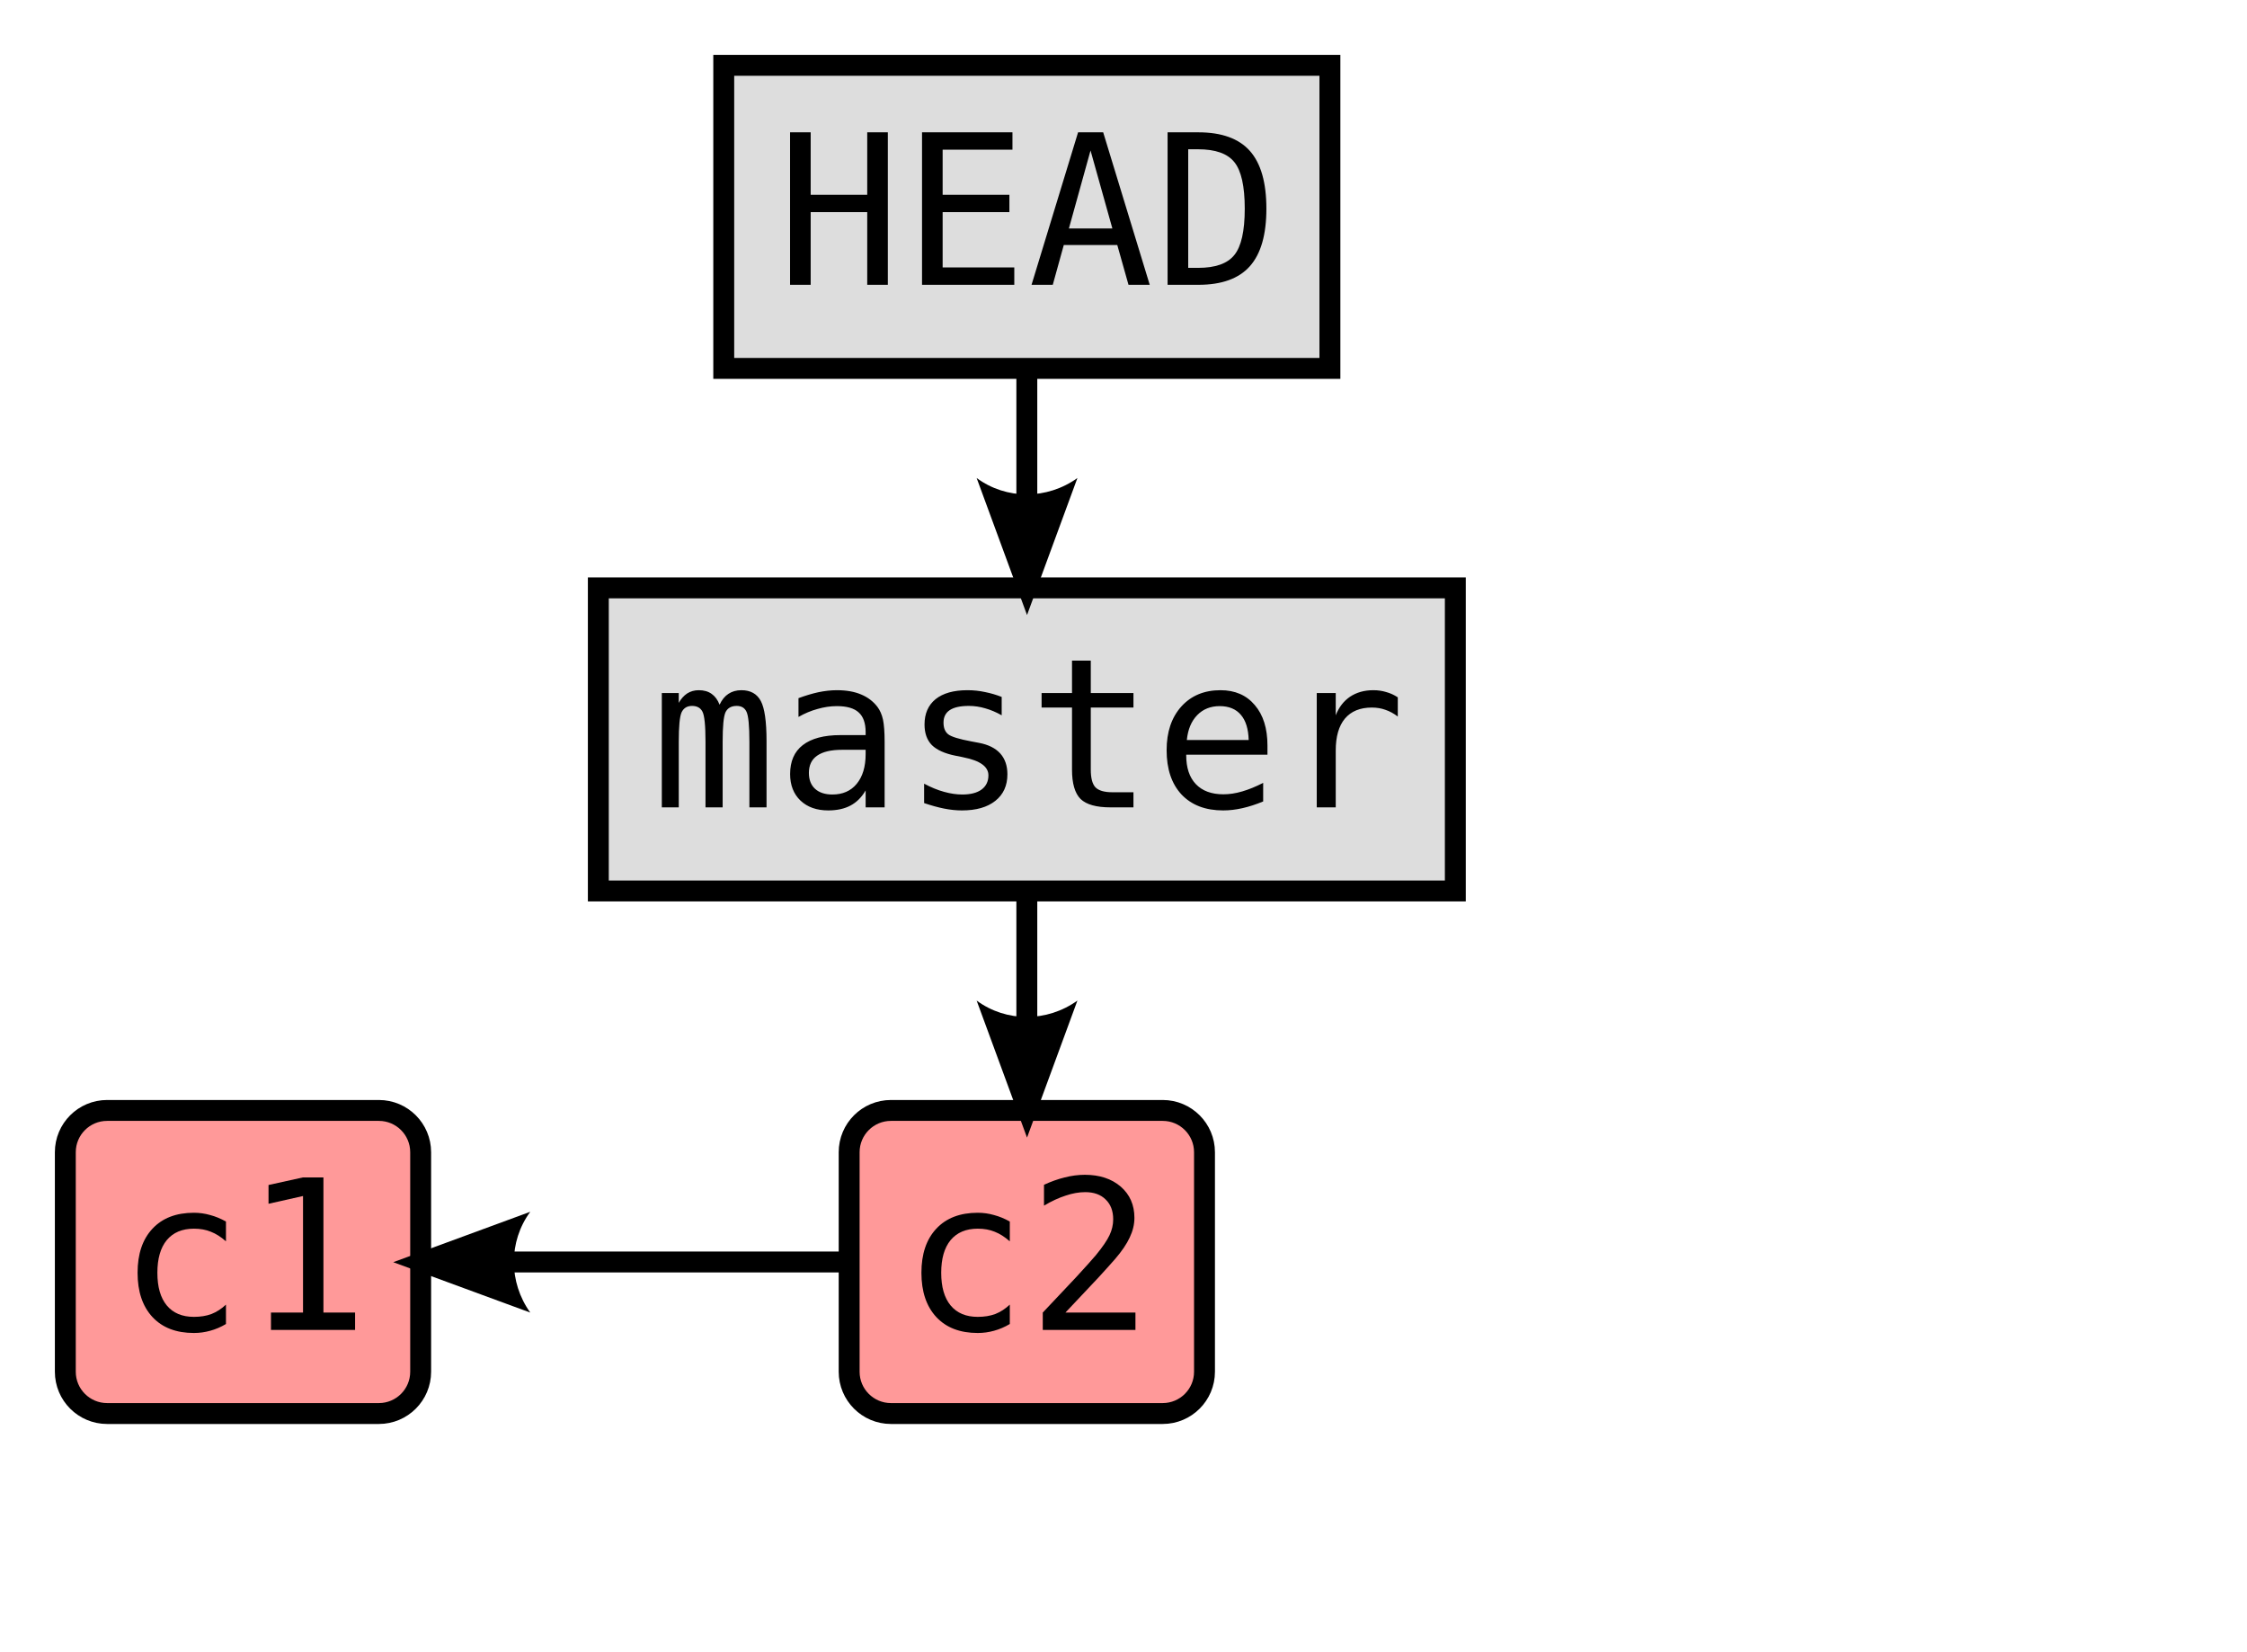
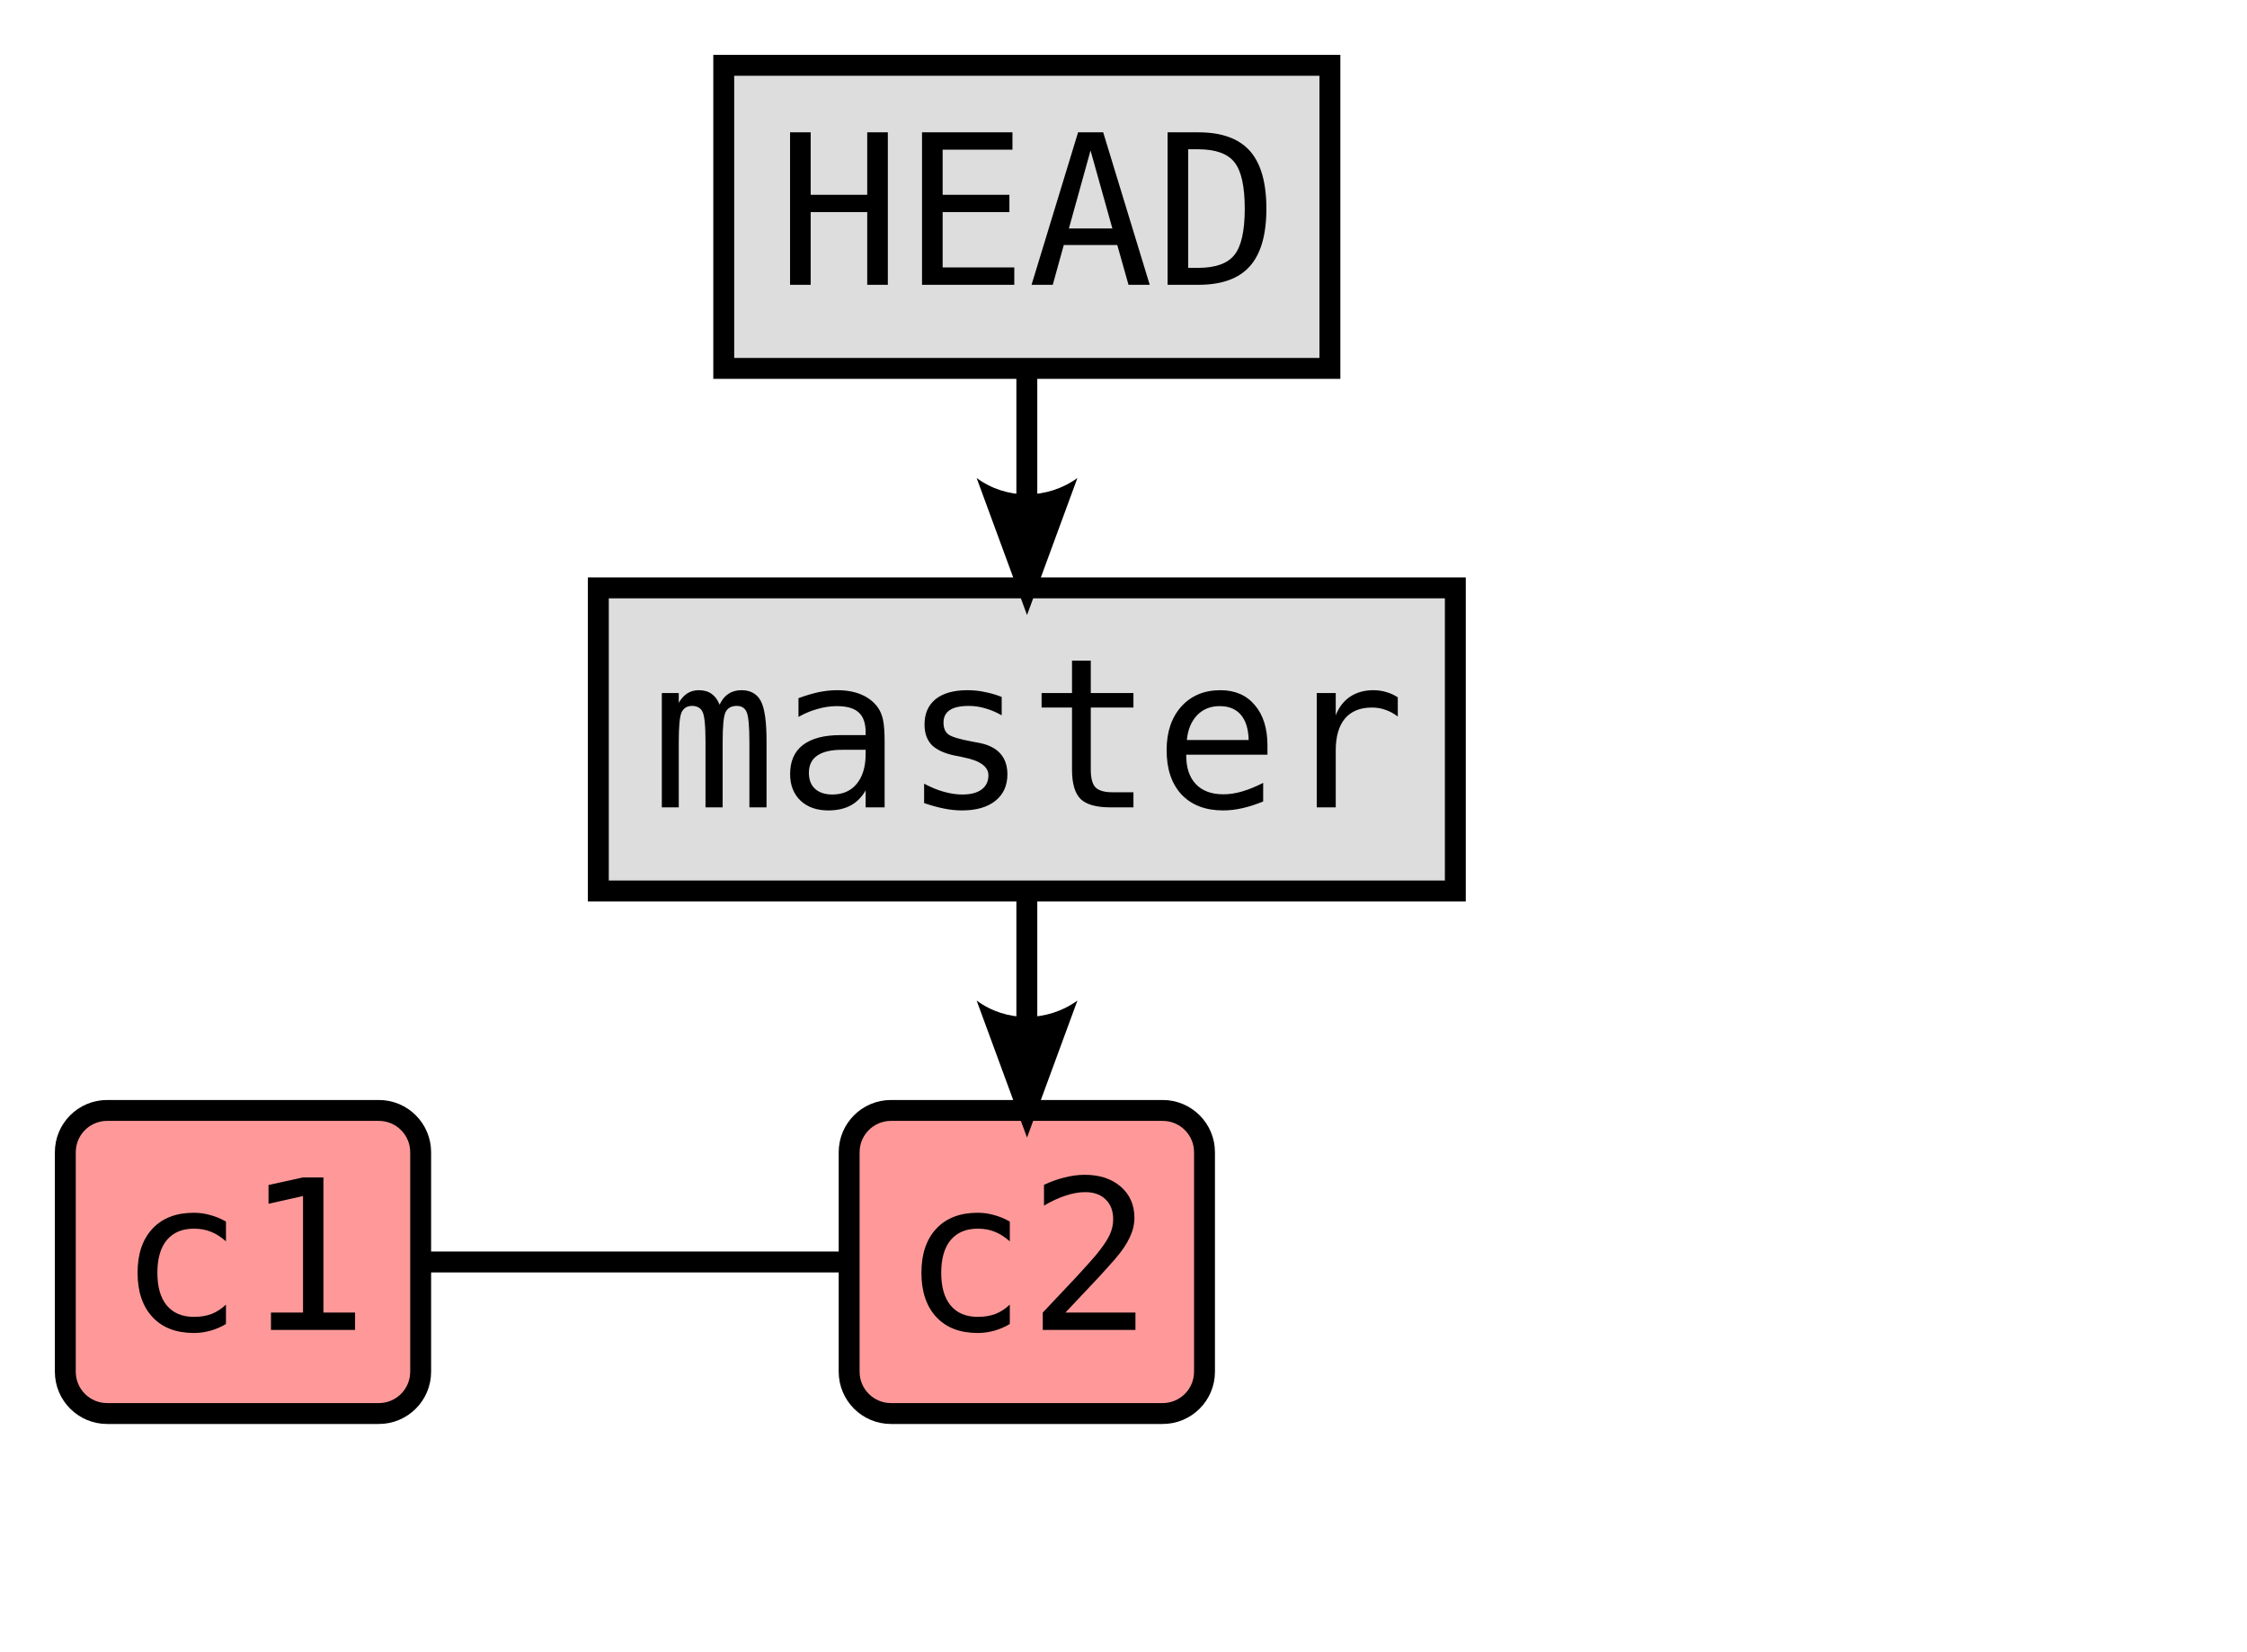
<svg xmlns="http://www.w3.org/2000/svg" width="172" height="126.4" id="svg2" version="1.1">
  <defs id="defs4">
    <marker orient="auto" refY="0.0" refX="0.0" id="Arrow2Mend" style="overflow:visible;">
      <path id="path3786" style="fill-rule:evenodd;stroke-width:0.625;stroke-linejoin:round;" d="M 8.719,4.034 L -2.207,0.016 L 8.719,-4.002 C 6.973,-1.63 6.983,1.616 8.719,4.034 z " transform="scale(0.6) rotate(180) translate(0,0)" />
    </marker>
  </defs>
  <g id="layer1">
    <rect style="fill:#ff9999;stroke:#000000;stroke-width:1.6;stroke-miterlimit:4;stroke-dasharray:none" id="rect2989" width="27.2" height="23.2" x="5" y="85" ry="3.2" />
    <text xml:space="preserve" style="font-size:16px;font-style:normal;font-weight:normal;line-height:125%;letter-spacing:0px;word-spacing:0px;fill:#000000;fill-opacity:1;stroke:none;font-family:DejaVu Sans Mono" x="9" y="101.8" id="text2985">
      <tspan id="tspan2987" x="9" y="101.8">c1</tspan>
    </text>
  </g>
  <g id="layer1">
    <rect style="fill:#ff9999;stroke:#000000;stroke-width:1.6;stroke-miterlimit:4;stroke-dasharray:none" id="rect2989" width="27.2" height="23.2" x="65" y="85" ry="3.2" />
    <text xml:space="preserve" style="font-size:16px;font-style:normal;font-weight:normal;line-height:125%;letter-spacing:0px;word-spacing:0px;fill:#000000;fill-opacity:1;stroke:none;font-family:DejaVu Sans Mono" x="69" y="101.8" id="text2985">
      <tspan id="tspan2987" x="69" y="101.8">c2</tspan>
    </text>
  </g>
-   <g id="layer1">
-     <path style="fill:none;stroke:#000000;stroke-width:1.6;stroke-linecap:butt;stroke-linejoin:miter;stroke-opacity:1;marker-end:url(#Arrow2Mend);stroke-miterlimit:4;stroke-dasharray:none" d="M 64.98,96.6 32.22,96.6" id="path2985" />
-   </g>
+   <line x1="64.98" y1="96.6" x2="32.22" y2="96.6" style="stroke:#000000; stroke-width:1.6; stroke-opacity:1.0" />
  <g id="layer1">
    <rect style="fill:#dddddd;stroke:#000000;stroke-width:1.6;stroke-miterlimit:4;stroke-dasharray:none" id="rect2989" width="65.6" height="23.2" x="45.8" y="45" ry="0" />
    <text xml:space="preserve" style="font-size:16px;font-style:normal;font-weight:normal;line-height:125%;letter-spacing:0px;word-spacing:0px;fill:#000000;fill-opacity:1;stroke:none;font-family:DejaVu Sans Mono" x="49.8" y="61.8" id="text2985">
      <tspan id="tspan2987" x="49.8" y="61.8">master</tspan>
    </text>
  </g>
  <g id="layer1">
    <path style="fill:none;stroke:#000000;stroke-width:1.6;stroke-linecap:butt;stroke-linejoin:miter;stroke-opacity:1;marker-end:url(#Arrow2Mend);stroke-miterlimit:4;stroke-dasharray:none" d="M 78.6,68.24 78.6,84.96" id="path2985" />
  </g>
  <g id="layer1">
    <rect style="fill:#dddddd;stroke:#000000;stroke-width:1.6;stroke-miterlimit:4;stroke-dasharray:none" id="rect2989" width="46.4" height="23.2" x="55.4" y="5" ry="0" />
    <text xml:space="preserve" style="font-size:16px;font-style:normal;font-weight:normal;line-height:125%;letter-spacing:0px;word-spacing:0px;fill:#000000;fill-opacity:1;stroke:none;font-family:DejaVu Sans Mono" x="59.4" y="21.8" id="text2985">
      <tspan id="tspan2987" x="59.4" y="21.8">HEAD</tspan>
    </text>
  </g>
  <g id="layer1">
    <path style="fill:none;stroke:#000000;stroke-width:1.6;stroke-linecap:butt;stroke-linejoin:miter;stroke-opacity:1;marker-end:url(#Arrow2Mend);stroke-miterlimit:4;stroke-dasharray:none" d="M 78.6,28.24 78.6,44.96" id="path2985" />
  </g>
</svg>
